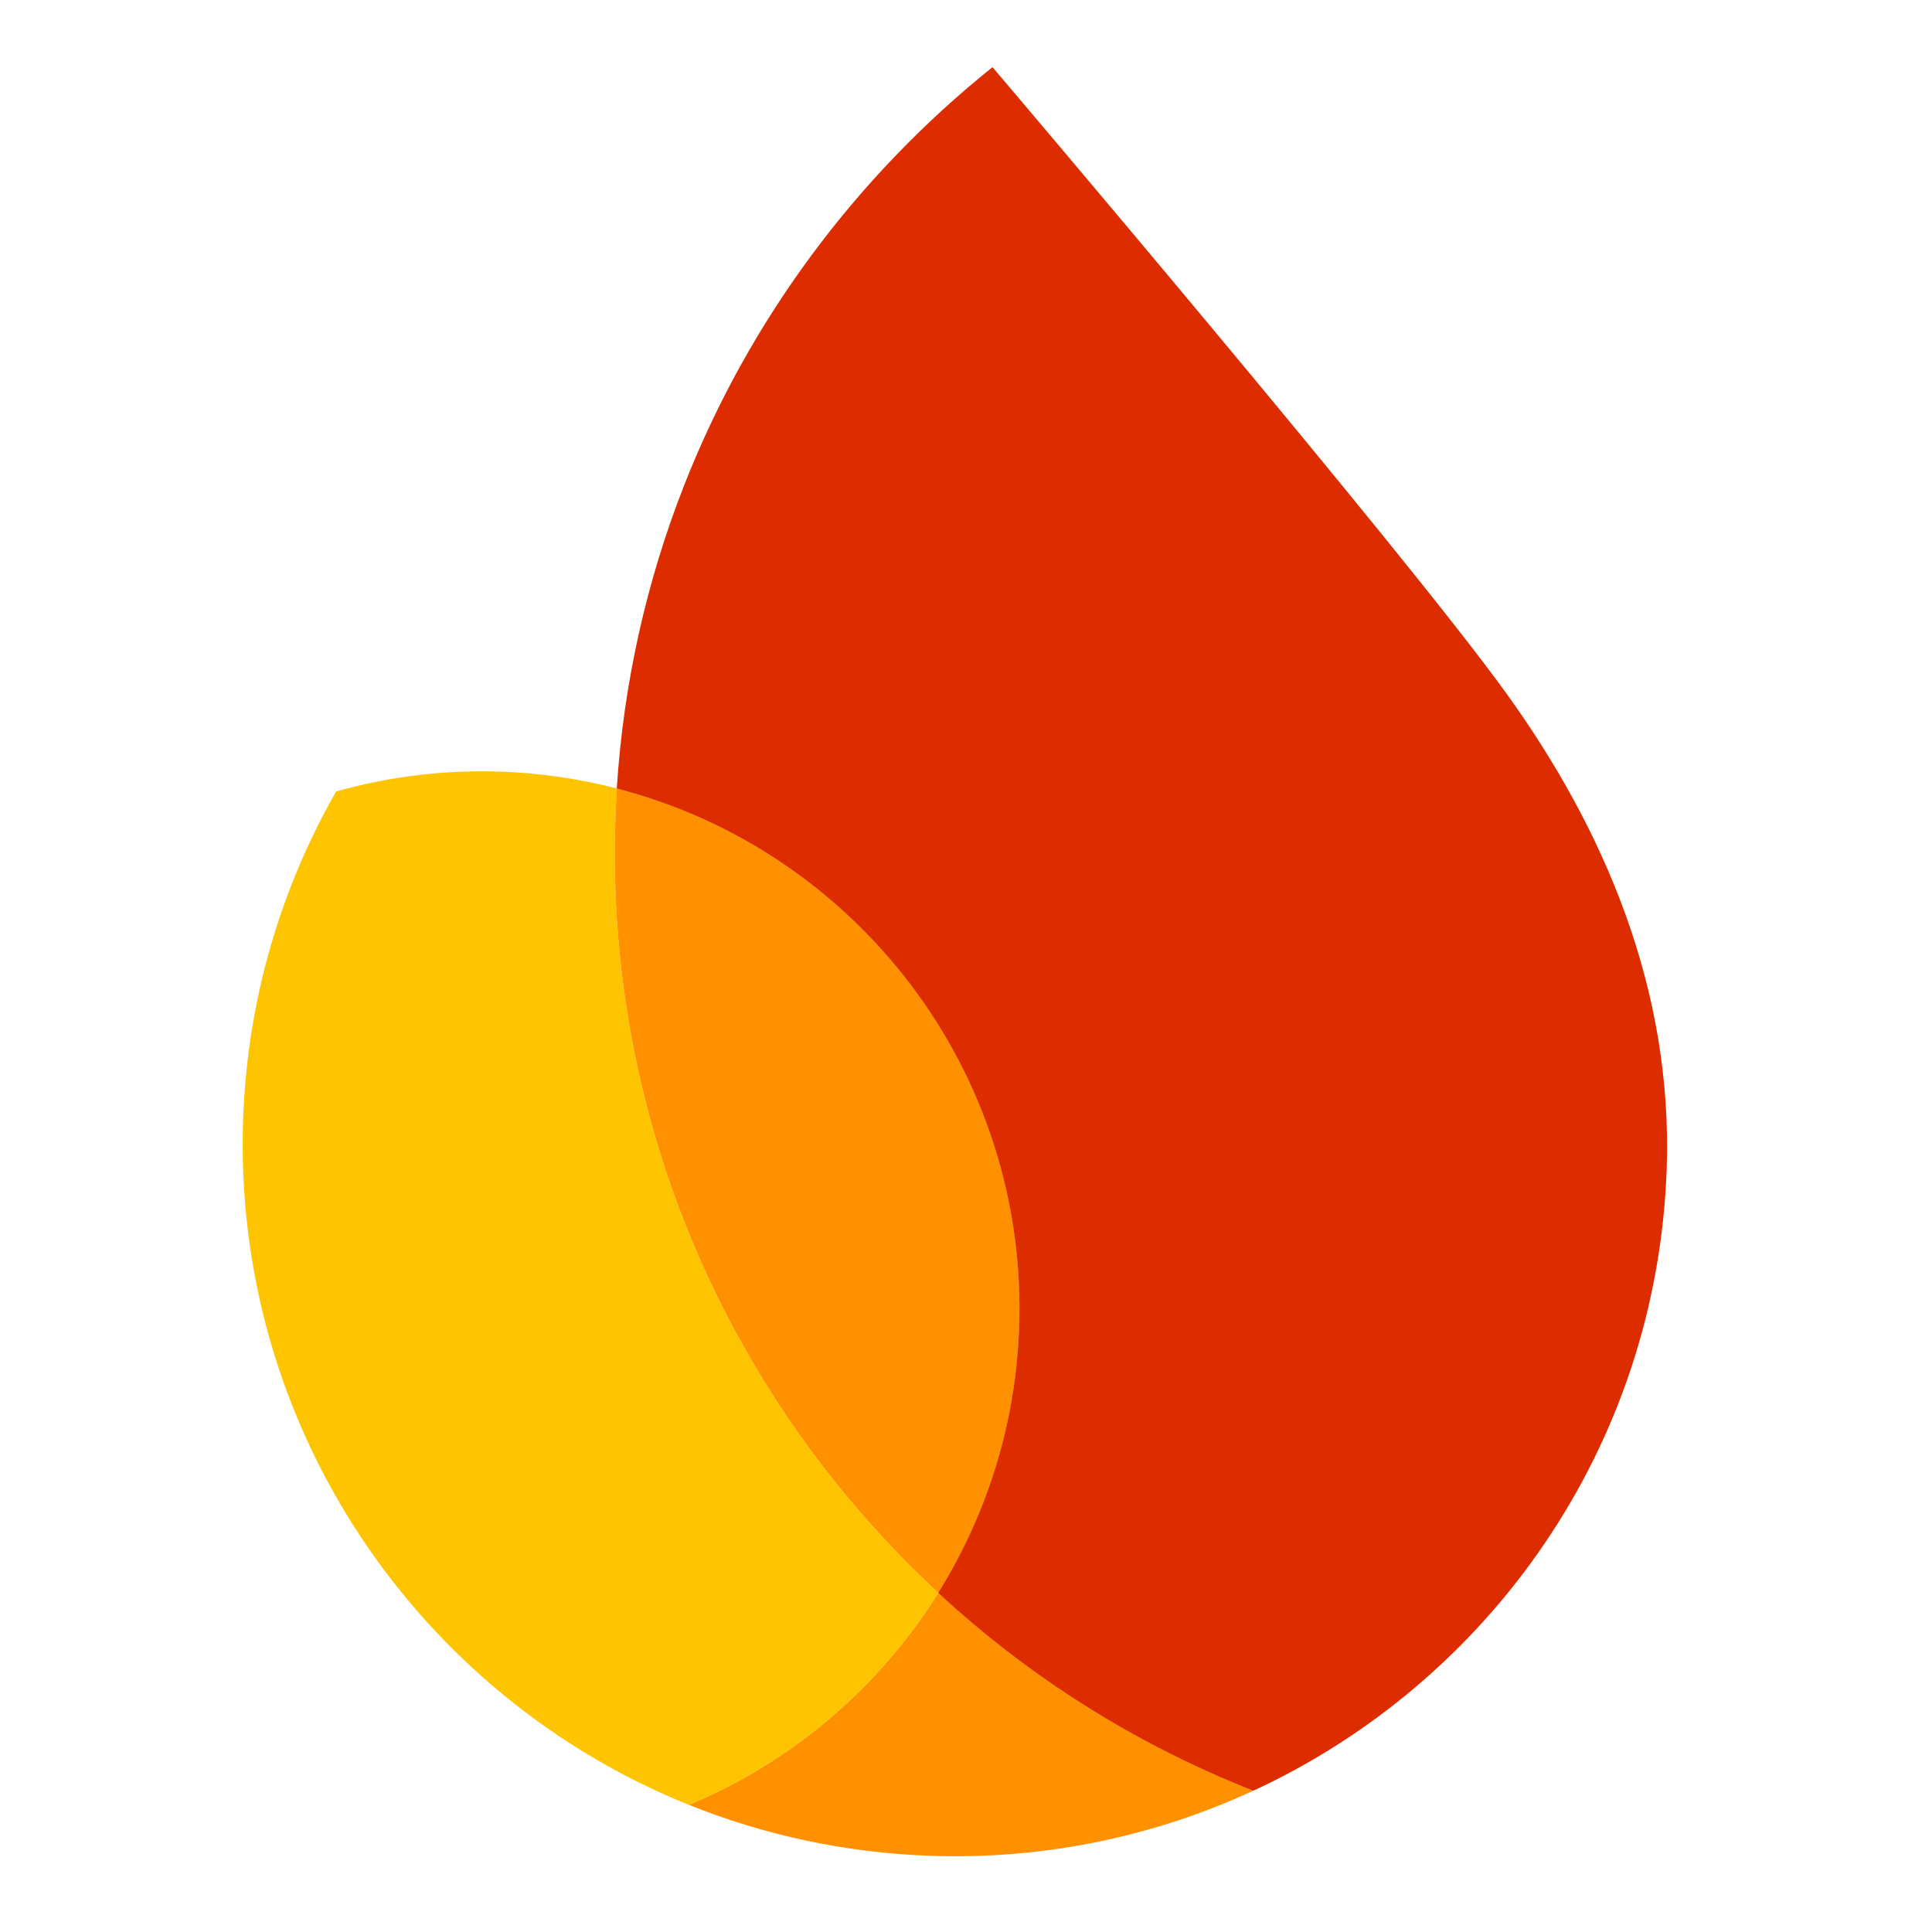
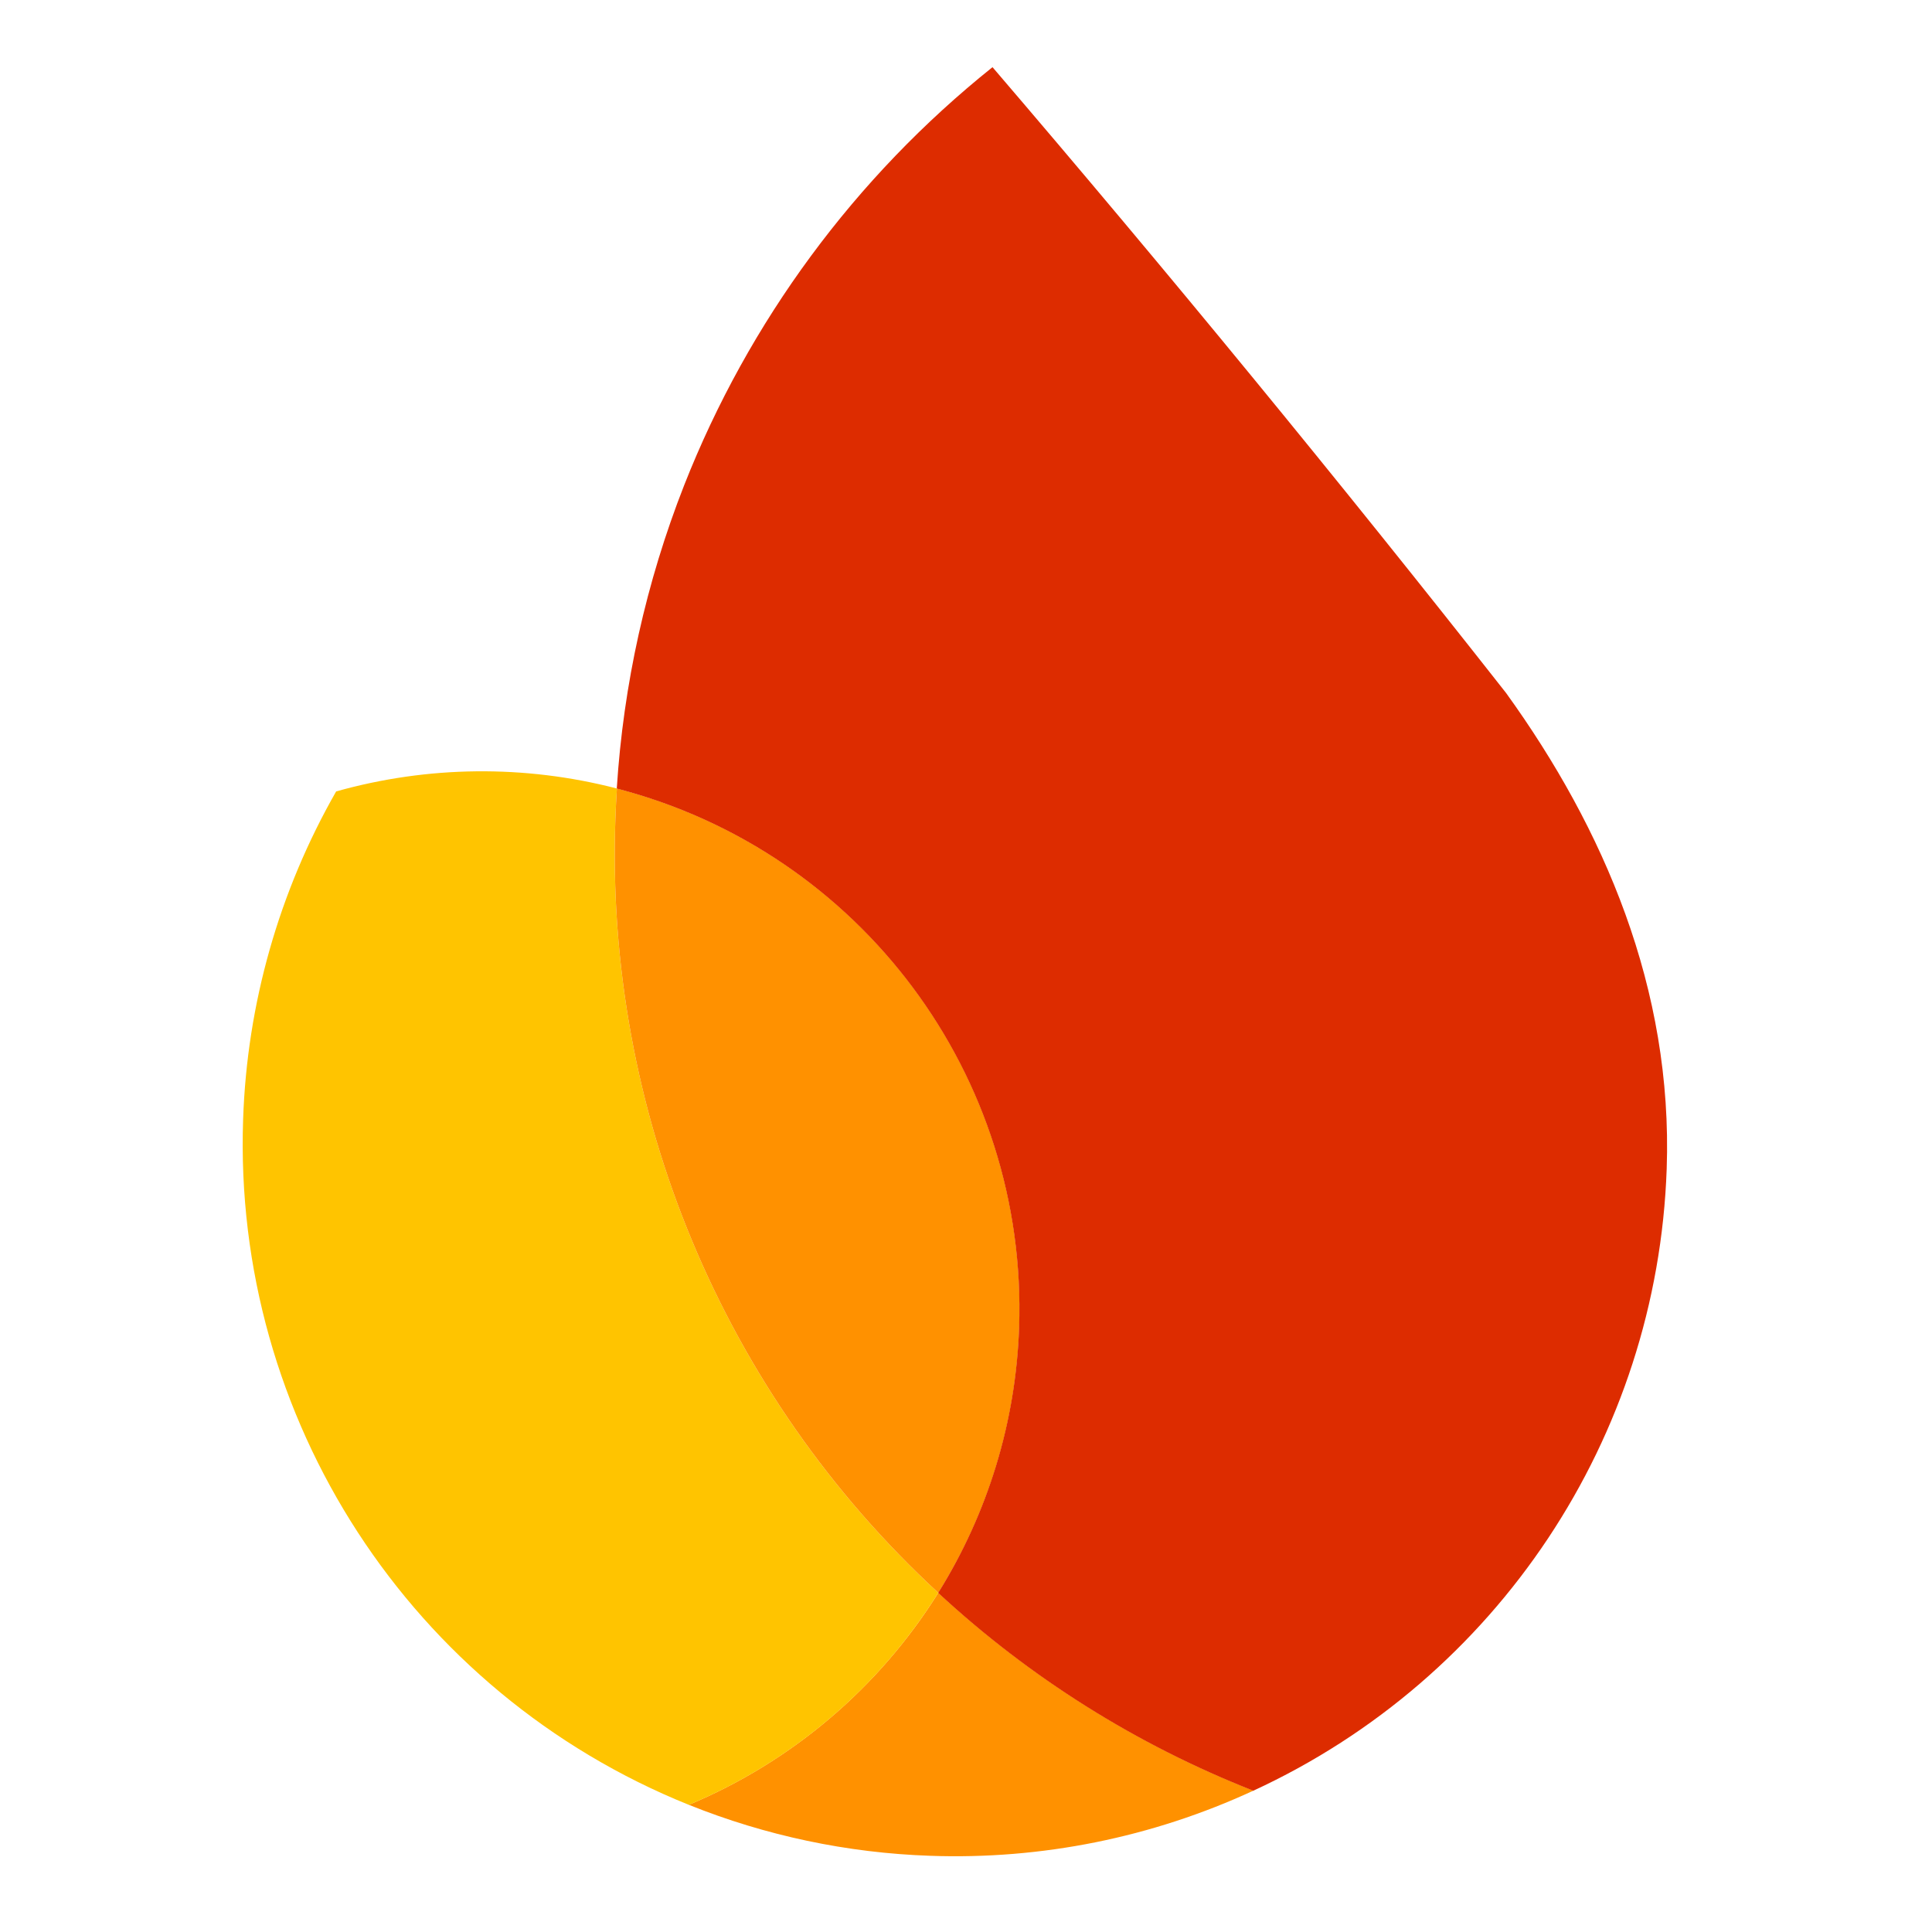
<svg fill="none" viewBox="0 0 600 600">
-   <path fill="#ff9100" d="M213.918 560.499c23.248 9.357 48.469 14.909 74.952 15.834 35.84 1.252 69.922-6.158 100.391-20.234-36.537-14.355-69.627-35.348-97.869-61.448-18.306 29.31-45.382 52.462-77.474 65.848" />
-   <path fill="#ffc400" d="M291.389 494.66c-64.466-59.622-103.574-145.917-100.269-240.568.108-3.073.27-6.145.46-9.216a167 167 0 0 0-36.004-5.241 167 167 0 0 0-51.183 6.153c-17.21 30.145-27.594 64.733-28.888 101.781-3.339 95.611 54.522 179.154 138.409 212.939 32.093-13.387 59.168-36.51 77.475-65.848" />
-   <path fill="#ff9100" d="M291.39 494.657c14.988-23.986 24.075-52.106 25.133-82.403 2.783-79.695-50.792-148.251-124.942-167.381-.19 3.071-.352 6.143-.46 9.216-3.305 94.651 35.803 180.946 100.269 240.568" />
-   <path fill="#dd2c00" d="M308.231 20.858C266 54.691 232.652 99.302 212.475 150.693c-11.551 29.436-18.81 61.055-20.929 94.2 74.15 19.13 127.726 87.686 124.943 167.38-1.058 30.297-10.172 58.39-25.134 82.404 28.24 26.127 61.331 47.093 97.868 61.447 73.337-33.9 125.37-106.846 128.383-193.127 1.952-55.901-19.526-105.724-49.875-147.778-32.051-44.477-159.5-194.36-159.5-194.36Z" />
+   <path fill="#ff9100" d="M213.918 560.499a221 221 0 0 0 74.952 15.834 220.3 220.3 0 0 0 100.391-20.234 312.7 312.7 0 0 1-97.869-61.448 167.57 167.57 0 0 1-77.474 65.848Z" />
+   <path fill="#ffc400" d="M291.389 494.66A311.97 311.97 0 0 1 191.12 254.092a346 346 0 0 1 .46-9.216 167 167 0 0 0-87.187.912 220.15 220.15 0 0 0-28.888 101.781 221.26 221.26 0 0 0 138.409 212.939 167.4 167.4 0 0 0 77.475-65.848Z" />
+   <path fill="#ff9100" d="M291.39 494.657a165.93 165.93 0 0 0 25.133-82.403 166.916 166.916 0 0 0-124.942-167.381 346 346 0 0 0-.46 9.216A311.97 311.97 0 0 0 291.39 494.657Z" />
+   <path fill="#dd2c00" d="M308.231 20.858a313.24 313.24 0 0 0-95.756 129.835 311.9 311.9 0 0 0-20.929 94.2 166.916 166.916 0 0 1 124.943 167.38 166.3 166.3 0 0 1-25.134 82.404 312.2 312.2 0 0 0 97.868 61.447 221.11 221.11 0 0 0 128.383-193.127c1.952-55.901-19.526-105.724-49.875-147.778a5965 5965 0 0 0-159.5-194.36Z" />
</svg>
